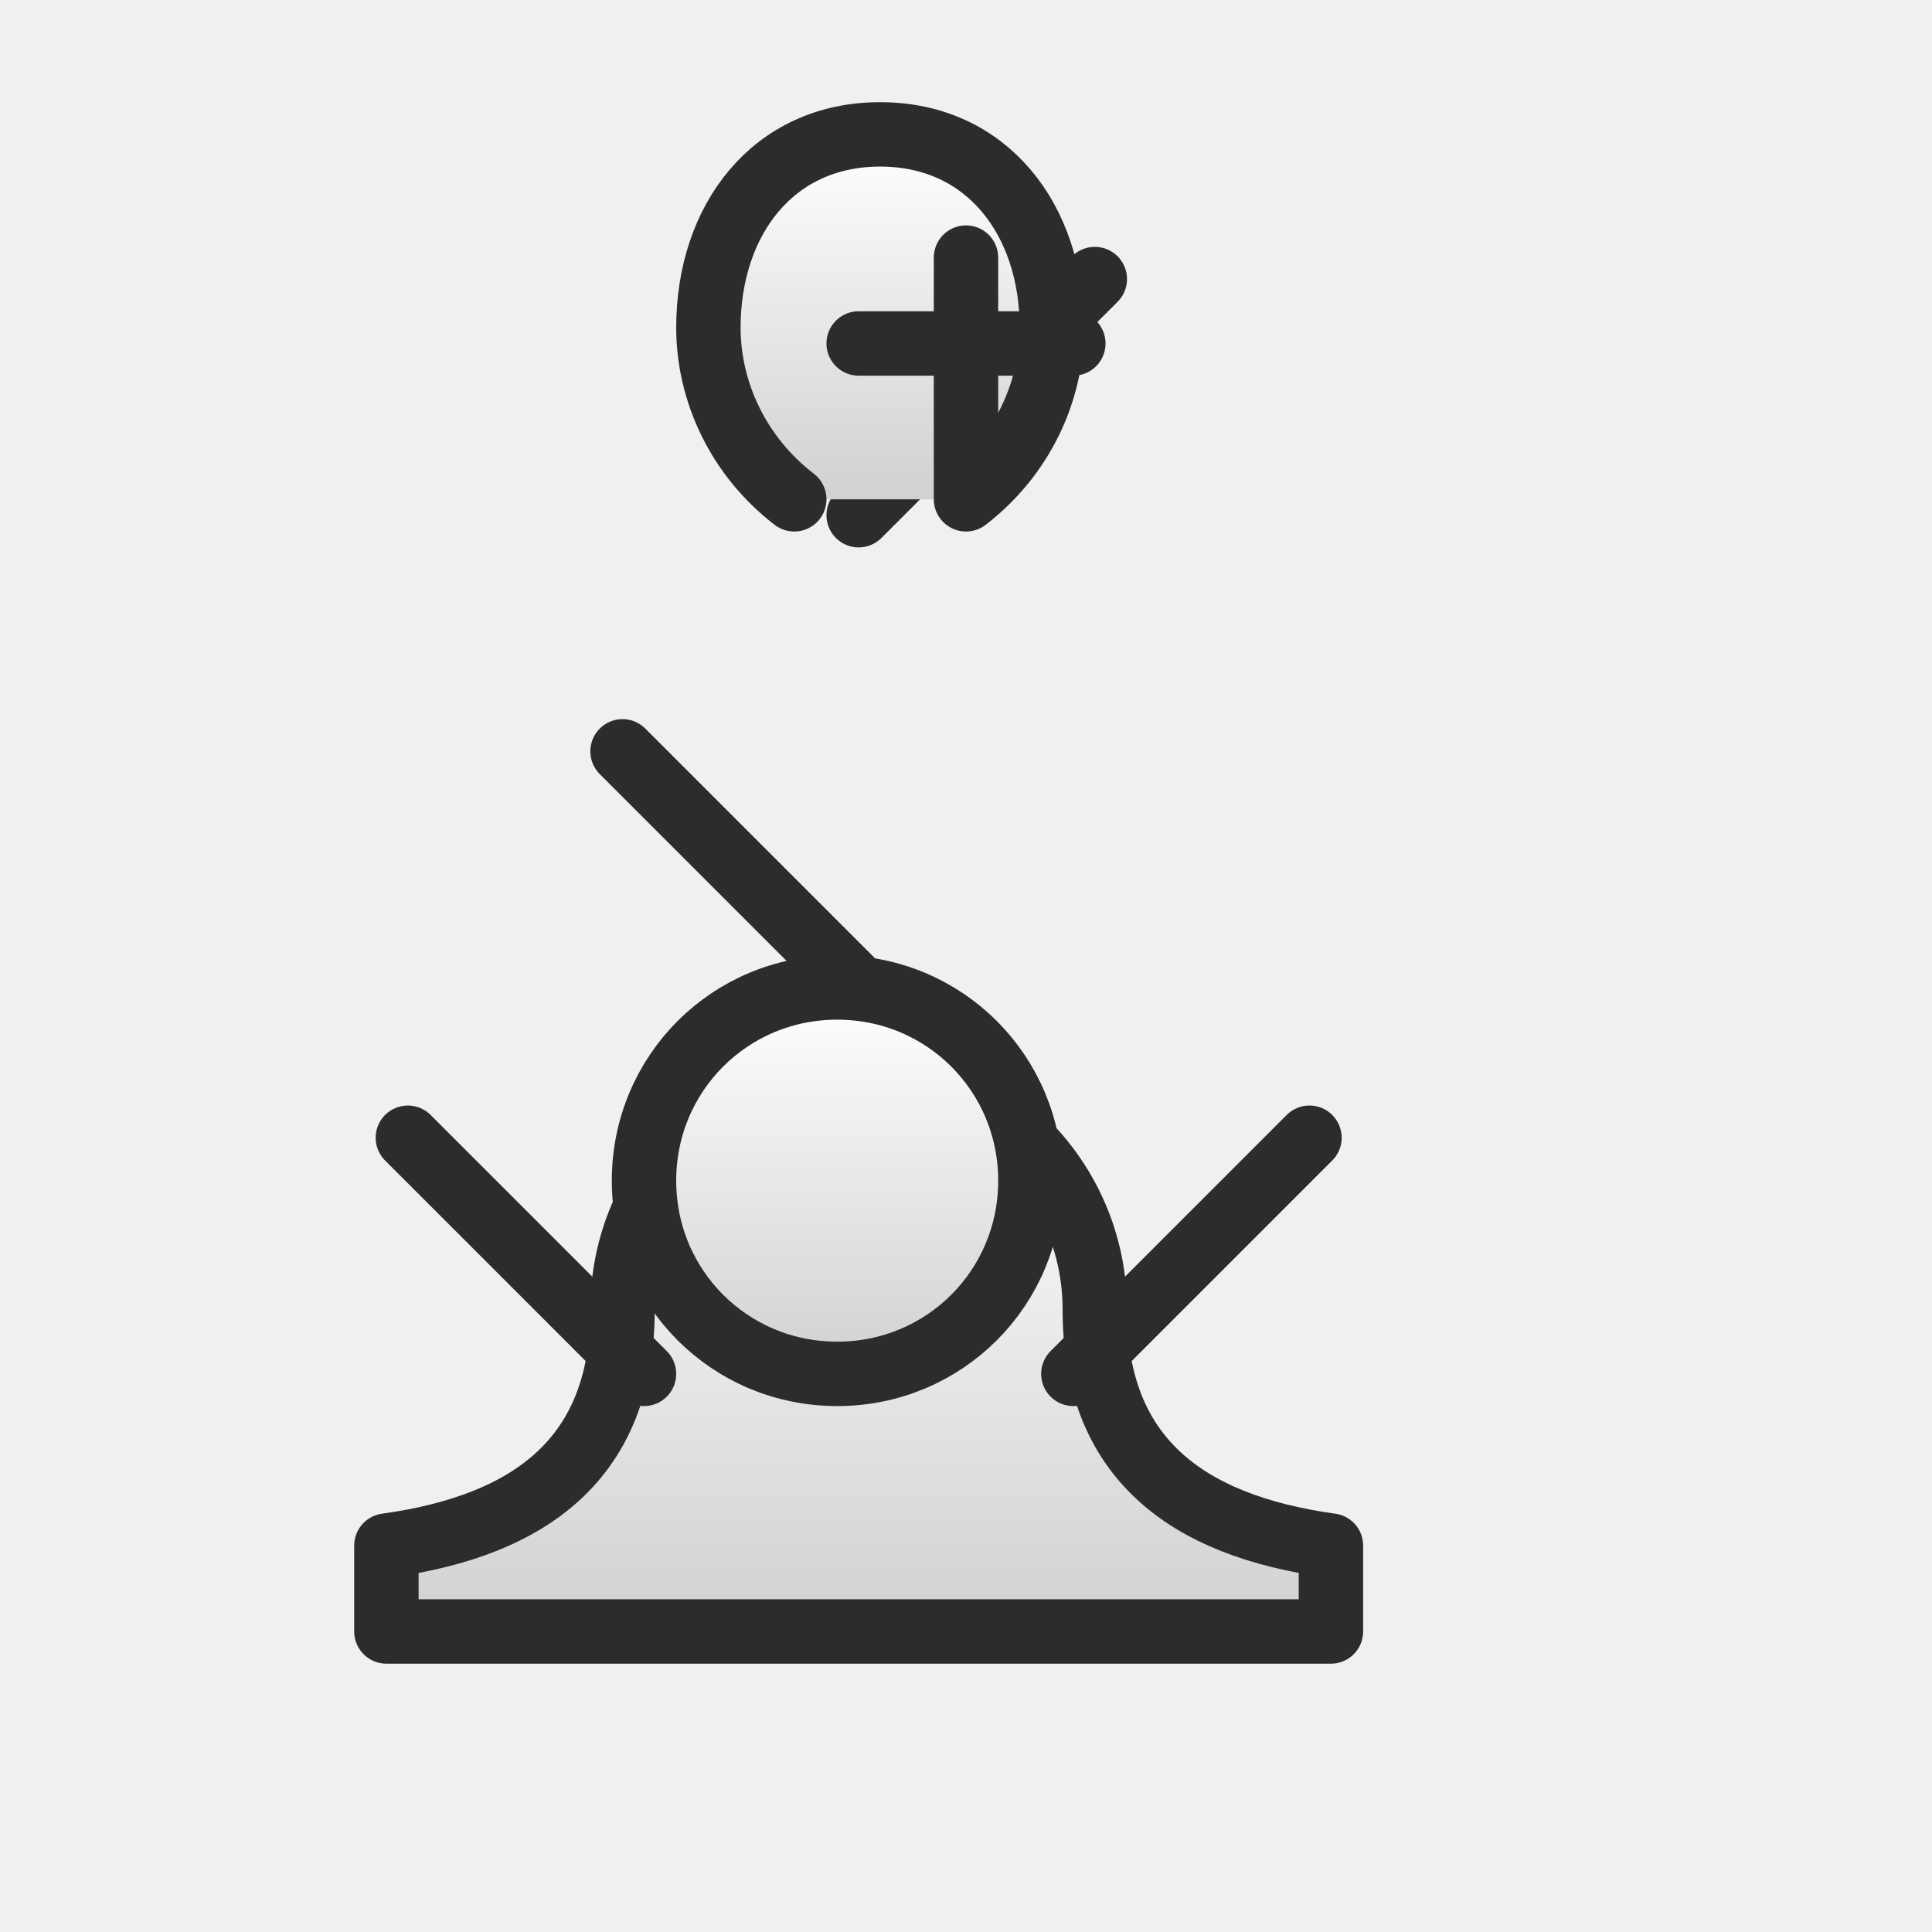
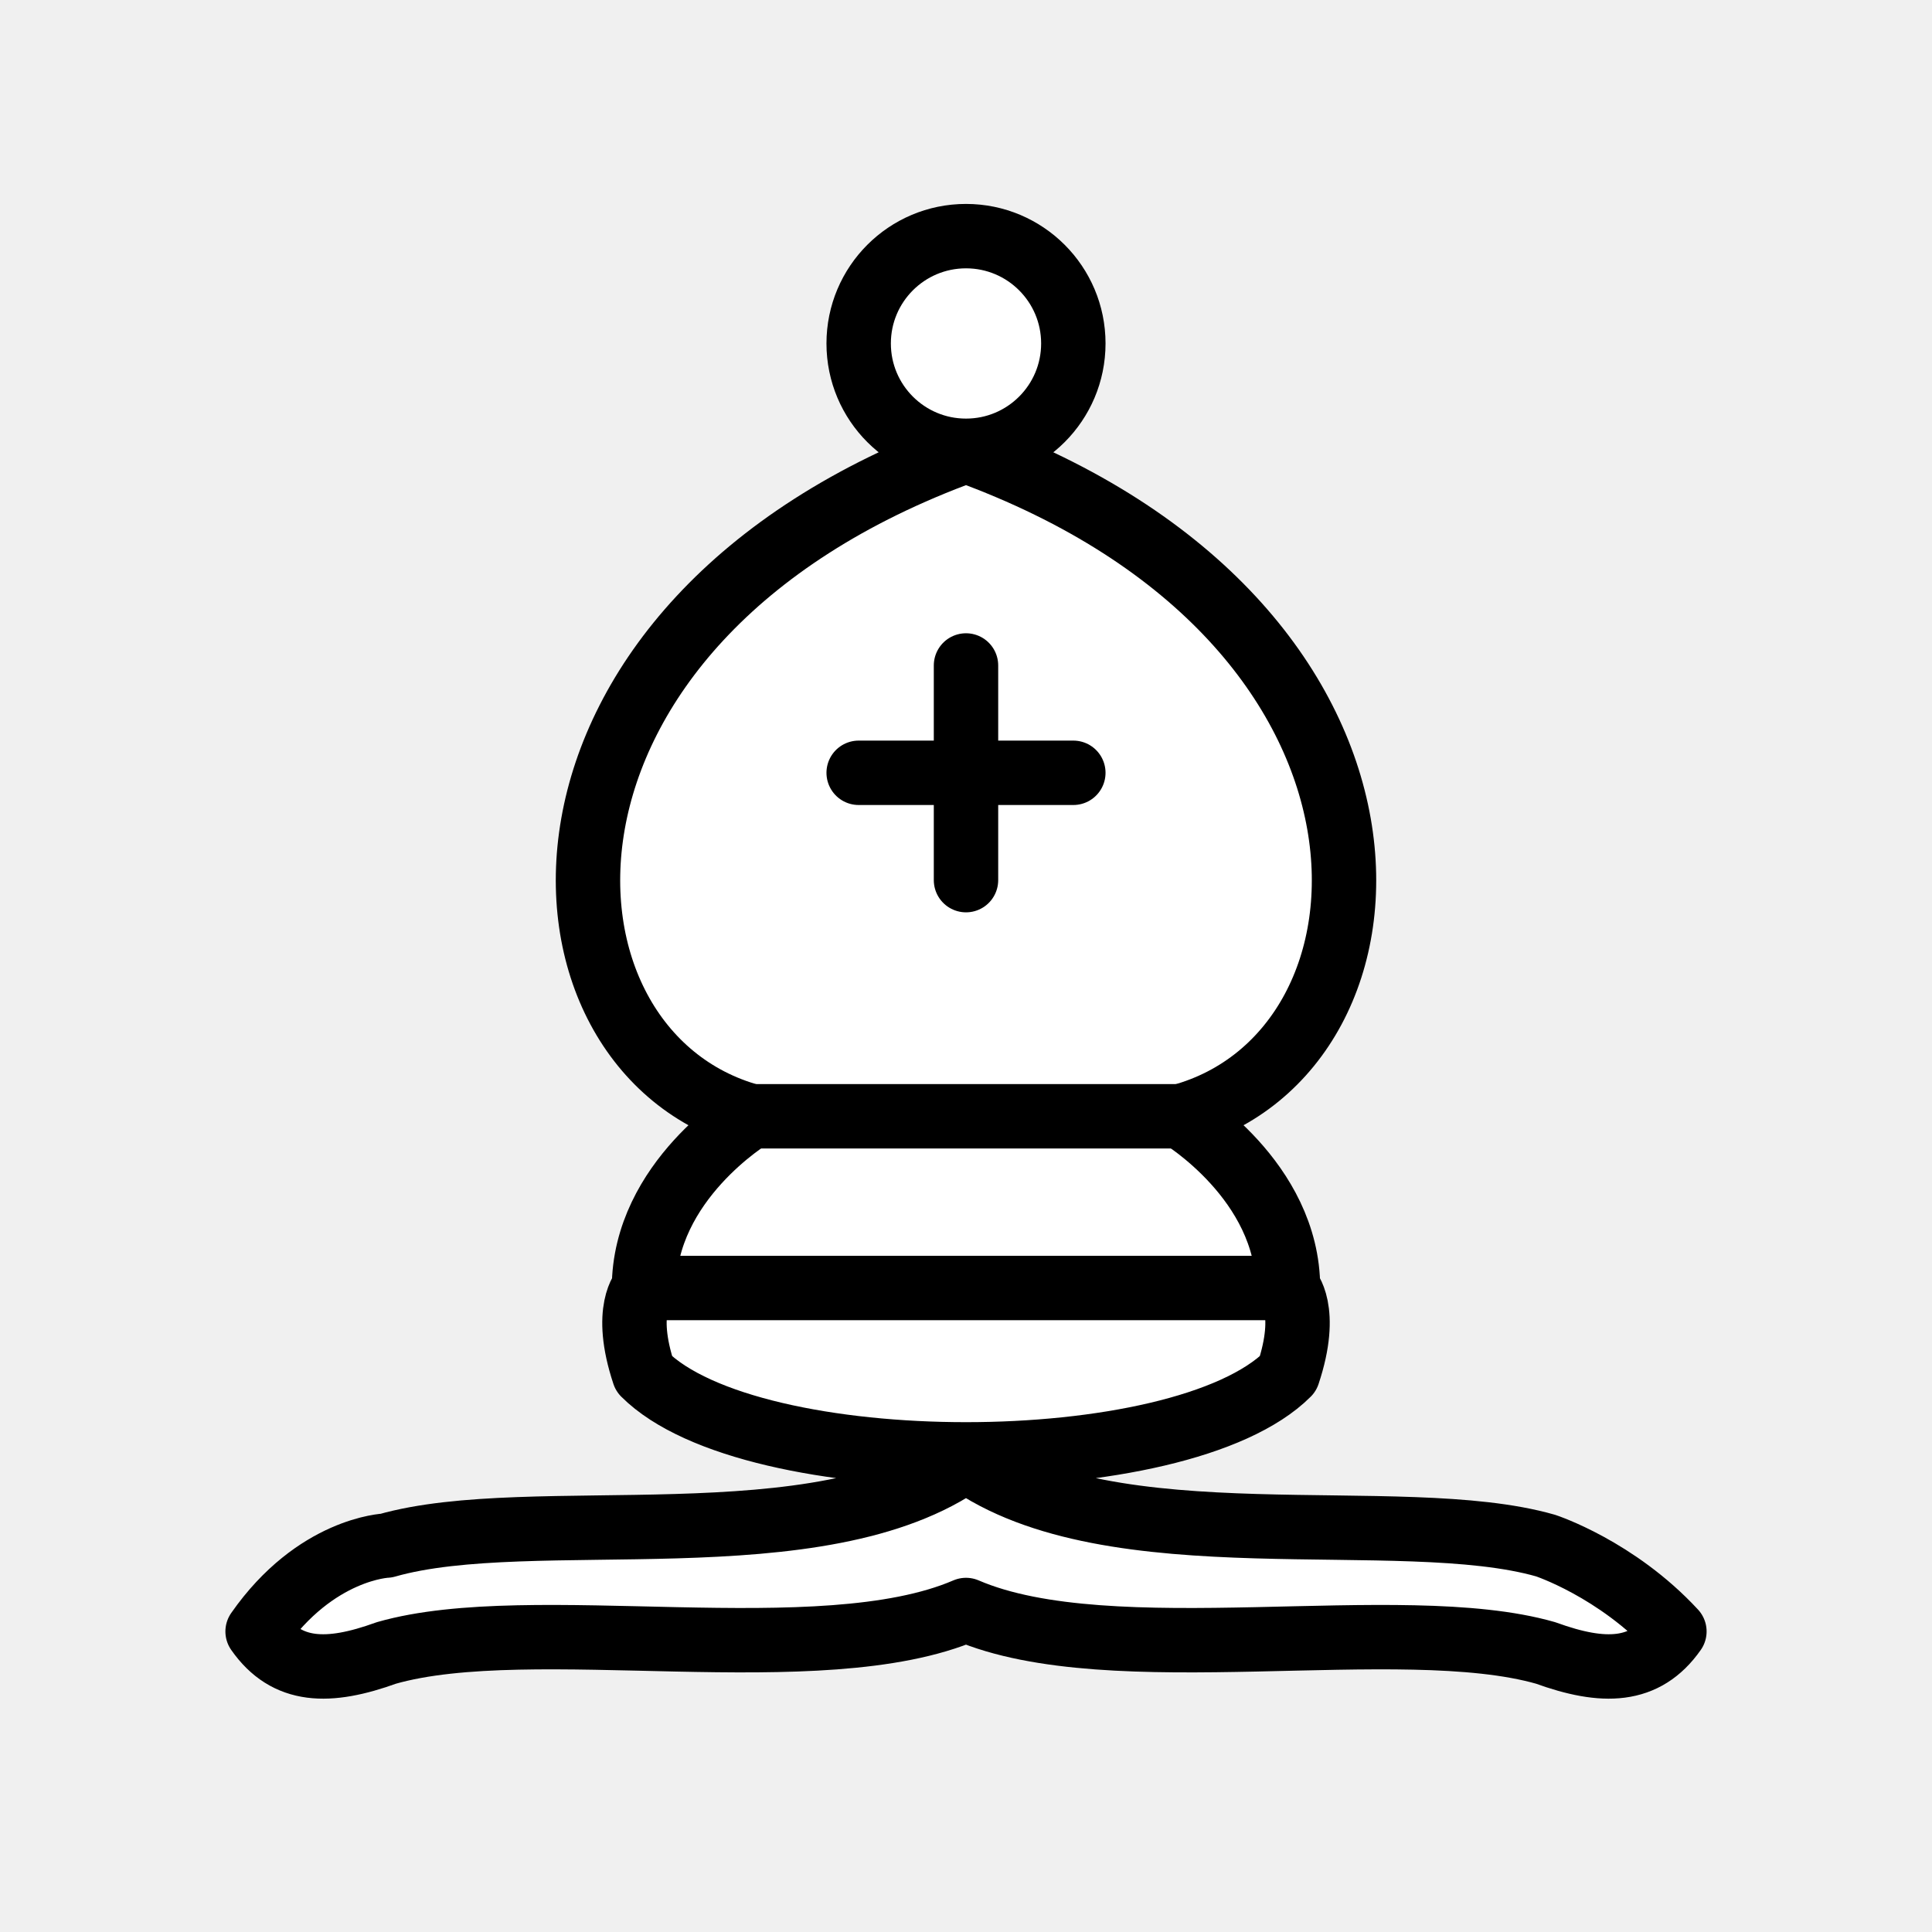
<svg xmlns="http://www.w3.org/2000/svg" viewBox="0 0 45 45">
-   <defs>
-     <linearGradient id="grad_w_body" x1="50%" y1="0%" x2="50%" y2="100%">
-       <stop offset="0%" stop-color="#FFFFFF" />
-       <stop offset="100%" stop-color="#D1D1D1" />
-     </linearGradient>
-     <linearGradient id="grad_b_body" x1="50%" y1="0%" x2="50%" y2="100%">
-       <stop offset="0%" stop-color="#595959" />
-       <stop offset="100%" stop-color="#2b2b2b" />
-     </linearGradient>
-   </defs>
-   <g stroke="#2c2c2c" stroke-width="1.5" stroke-linecap="round" stroke-linejoin="round" fill="url(#grad_w_body)">
-     <g>
-       <path d="M9 36c3.39-.47 5.5-2.06 5.5-5.5a5.5 5.5 0 0 1 11 0c0 3.44 2.11 5.03 5.5 5.5v2h-22v-2z" />
-       <path d="M19.5 32c2.5 0 4.5-2 4.5-4.5s-2-4.5-4.5-4.5-4.5 2-4.5 4.5 2 4.5 4.5 4.5z" />
-       <path d="M15 32l-5.5-5.5M20 23l-5.5-5.5M25 32l5.5-5.5M20 12l5.5-5.5" />
-       <path d="M22.5 11.63V6M20 8h5M22.5 11.63c1.3-1 2-2.5 2-4 0-2.5-1.5-4.5-4-4.5s-4 2-4 4.5c0 1.5.7 3 2 4" />
-     </g>
+   <g id="white-bishop" class="white bishop" fill="none" fill-rule="evenodd" stroke="#000" stroke-width="1.5" stroke-linecap="round" stroke-linejoin="round">
+     <path d="M9 36c3.39-.97 10.11.43 13.5-2 3.39 2.43 10.11 1.03 13.5 2 0 0 1.65.54 3 2-.68.97-1.65.99-3 .5-3.39-.97-10.11.46-13.5-1-3.39 1.46-10.11.03-13.5 1-1.354.49-2.323.47-3-.5 1.354-1.94 3-2 3-2zm6-4c2.5 2.5 12.5 2.5 15 0 .5-1.5 0-2 0-2 0-2.5-2.5-4-2.5-4 5.5-1.5 6-11.5-5-15.5-11 4-10.5 14-5 15.5 0 0-2.5 1.5-2.5 4 0 0-.5.5 0 2zM25 8a2.5 2.5 0 1 1-5 0 2.5 2.5 0 1 1 5 0z" fill="#fff" stroke-linecap="butt" />
+     <path d="M17.5 26h10M15 30h15m-7.5-14.5v5M20 18h5" stroke="#000" stroke-linejoin="miter" />
  </g>
</svg>
